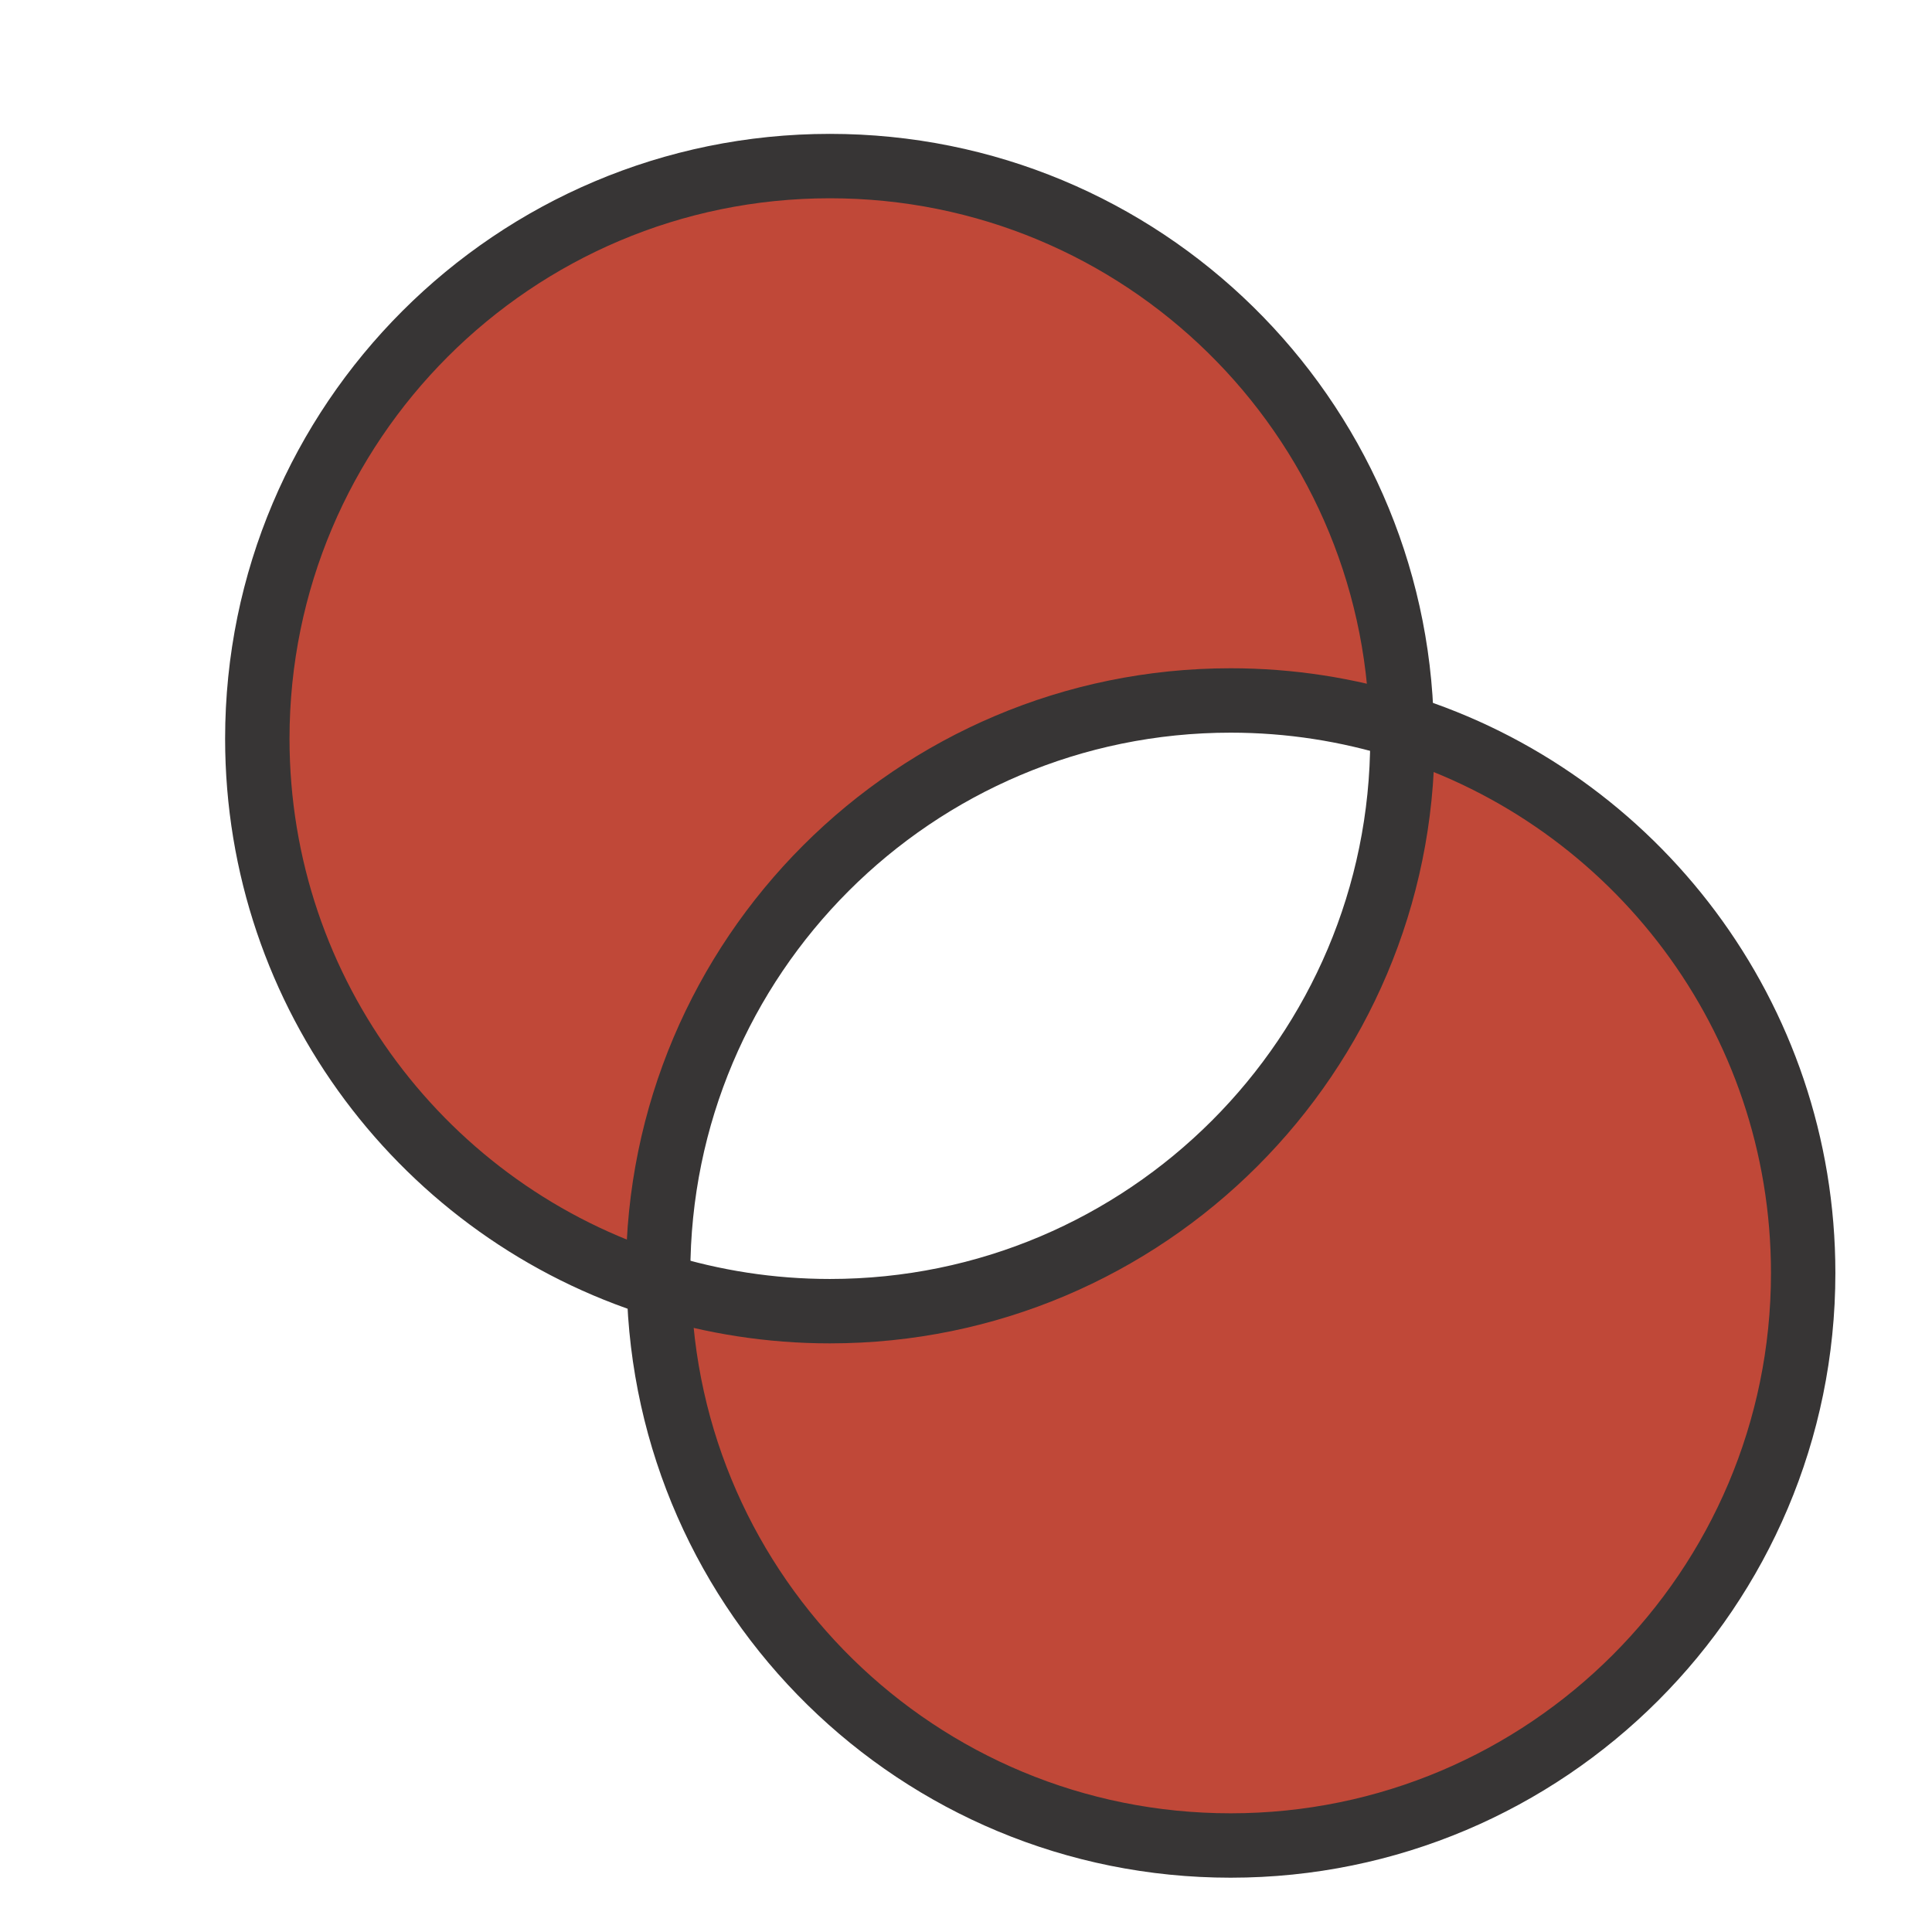
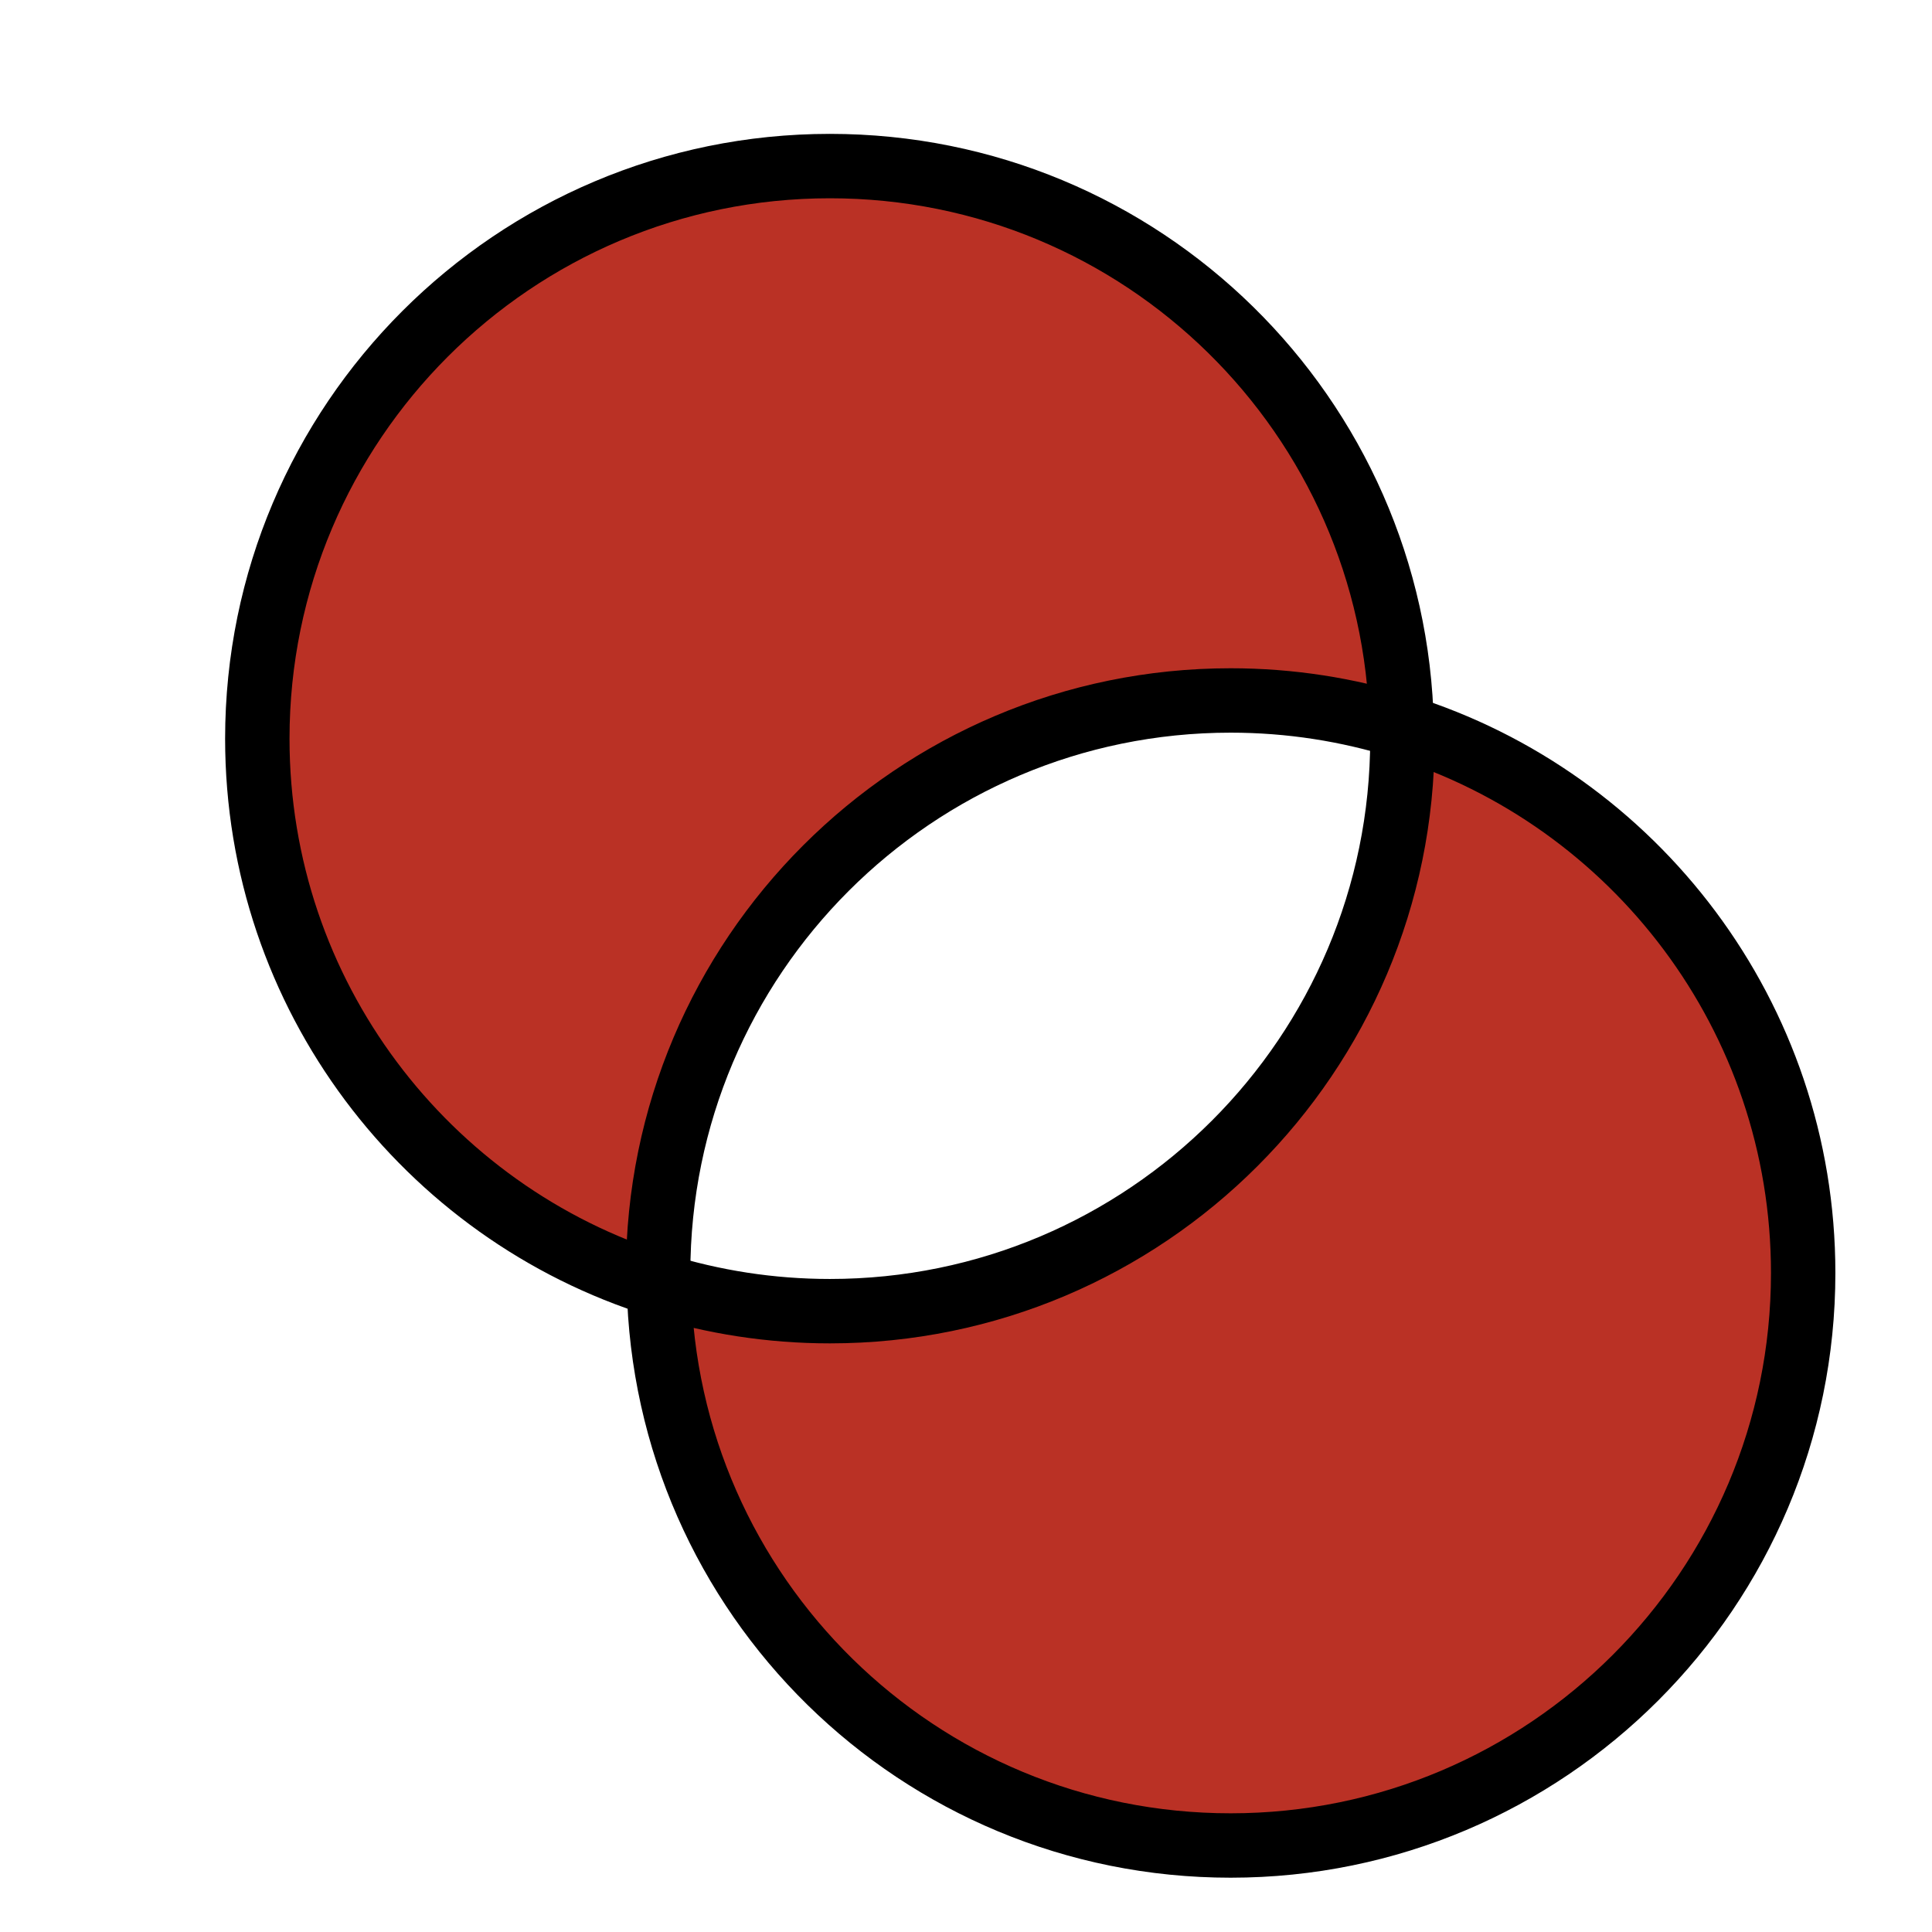
<svg xmlns="http://www.w3.org/2000/svg" version="1.1" width="37.5" height="37.5" id="svg2" xml:space="preserve">
  <defs id="defs6">
    <clipPath id="clipPath16">
      <path d="M 0,30 30,30 30,0 0,0 0,30 z" id="path18" />
    </clipPath>
    <clipPath id="clipPath24">
      <path d="m 3.996,27.421 24.004,0 0,-26.078 -24.004,0 0,26.078 z" id="path26" />
    </clipPath>
    <clipPath id="clipPath52">
      <path d="m 0,60 29.999,0 0,-30 L 0,30 0,60 z" id="path54" />
    </clipPath>
  </defs>
  <g transform="matrix(1.25,0,0,-1.25,0,37.5)" id="g10">
    <g id="g12">
      <g clip-path="url(#clipPath16)" id="g14">
        <g id="g20">
          <g id="g22" />
          <g id="g28">
            <g clip-path="url(#clipPath24)" id="g30">
              <g transform="translate(21.7646,18.7202)" id="g32">
-                 <path d="m 0,0 c 3.615,-1.126 6.235,-4.504 6.235,-8.487 0,-4.908 -3.983,-8.89 -8.89,-8.89 -4.848,0 -8.783,3.876 -8.878,8.7 0.842,-0.261 1.73,-0.403 2.655,-0.403 4.907,0 8.89,3.983 8.89,8.89 0,0.06 0,0.131 -0.012,0.19" id="path34" style="fill:#c04838;fill-opacity:1;fill-rule:nonzero;stroke:none" />
+                 <path d="m 0,0 c 3.615,-1.126 6.235,-4.504 6.235,-8.487 0,-4.908 -3.983,-8.89 -8.89,-8.89 -4.848,0 -8.783,3.876 -8.878,8.7 0.842,-0.261 1.73,-0.403 2.655,-0.403 4.907,0 8.89,3.983 8.89,8.89 0,0.06 0,0.131 -0.012,0.19" id="path34" style="fill:#ba3125;fill-opacity:1;fill-rule:nonzero;stroke:none" />
              </g>
              <g transform="translate(21.7646,18.7202)" id="g36">
-                 <path d="m 0,0 c -0.842,0.261 -1.73,0.403 -2.655,0.403 -4.908,0 -8.89,-3.983 -8.89,-8.89 0,-0.059 0,-0.131 0.012,-0.19 -3.615,1.126 -6.236,4.505 -6.236,8.487 0,4.908 3.984,8.891 8.891,8.891 C -4.03,8.701 -0.095,4.824 0,0" id="path38" style="fill:#c04838;fill-opacity:1;fill-rule:nonzero;stroke:none" />
+                 <path d="m 0,0 c -0.842,0.261 -1.73,0.403 -2.655,0.403 -4.908,0 -8.89,-3.983 -8.89,-8.89 0,-0.059 0,-0.131 0.012,-0.19 -3.615,1.126 -6.236,4.505 -6.236,8.487 0,4.908 3.984,8.891 8.891,8.891 C -4.03,8.701 -0.095,4.824 0,0" id="path38" style="fill:#ba3125;fill-opacity:1;fill-rule:nonzero;stroke:none" />
              </g>
            </g>
          </g>
        </g>
        <g transform="translate(21.7646,18.7202)" id="g40">
-           <path d="m 0,0 c 3.615,-1.126 6.235,-4.504 6.235,-8.487 0,-4.908 -3.983,-8.89 -8.89,-8.89 -4.848,0 -8.783,3.876 -8.878,8.7 -0.012,0.059 -0.012,0.131 -0.012,0.19 0,4.907 3.982,8.89 8.89,8.89 C -1.73,0.403 -0.842,0.261 0,0 z" id="path42" style="fill:none;stroke:#373535;stroke-width:1;stroke-linecap:butt;stroke-linejoin:miter;stroke-miterlimit:10;stroke-opacity:1;stroke-dasharray:none" />
+           <path d="m 0,0 c 3.615,-1.126 6.235,-4.504 6.235,-8.487 0,-4.908 -3.983,-8.89 -8.89,-8.89 -4.848,0 -8.783,3.876 -8.878,8.7 -0.012,0.059 -0.012,0.131 -0.012,0.19 0,4.907 3.982,8.89 8.89,8.89 C -1.73,0.403 -0.842,0.261 0,0 z" id="path42" style="fill:none;stroke:#000000;stroke-width:1;stroke-linecap:butt;stroke-linejoin:miter;stroke-miterlimit:10;stroke-opacity:1;stroke-dasharray:none" />
        </g>
        <g transform="translate(21.7646,18.7202)" id="g44">
-           <path d="m 0,0 c 0.012,-0.059 0.012,-0.13 0.012,-0.19 0,-4.907 -3.983,-8.89 -8.89,-8.89 -0.925,0 -1.813,0.142 -2.655,0.403 -3.615,1.126 -6.236,4.505 -6.236,8.487 0,4.908 3.984,8.891 8.891,8.891 C -4.03,8.701 -0.095,4.824 0,0 z" id="path46" style="fill:none;stroke:#373535;stroke-width:1;stroke-linecap:butt;stroke-linejoin:miter;stroke-miterlimit:10;stroke-opacity:1;stroke-dasharray:none" />
+           <path d="m 0,0 c 0.012,-0.059 0.012,-0.13 0.012,-0.19 0,-4.907 -3.983,-8.89 -8.89,-8.89 -0.925,0 -1.813,0.142 -2.655,0.403 -3.615,1.126 -6.236,4.505 -6.236,8.487 0,4.908 3.984,8.891 8.891,8.891 C -4.03,8.701 -0.095,4.824 0,0 z" id="path46" style="fill:none;stroke:#000000;stroke-width:1;stroke-linecap:butt;stroke-linejoin:miter;stroke-miterlimit:10;stroke-opacity:1;stroke-dasharray:none" />
        </g>
        <g id="g48">
          <g id="g50" />
          <g id="g56">
            <g clip-path="url(#clipPath52)" id="g58">
              <g transform="translate(15.6543,36)" id="g60">
-                 <path d="m 0,0 c 4.929,0 8.929,4 8.929,8.929 0,4.928 -4,8.928 -8.929,8.928 -4.928,0 -8.928,-4 -8.928,-8.928 C -8.928,4 -4.928,0 0,0 m 14.345,-6 -29.999,0 0,30 29.999,0 0,-30 z" id="path62" style="fill:#c04838;fill-opacity:1;fill-rule:nonzero;stroke:none" />
+                 <path d="m 0,0 c 4.929,0 8.929,4 8.929,8.929 0,4.928 -4,8.928 -8.929,8.928 -4.928,0 -8.928,-4 -8.928,-8.928 C -8.928,4 -4.928,0 0,0 m 14.345,-6 -29.999,0 0,30 29.999,0 0,-30 z" id="path62" style="fill:#ba3125;fill-opacity:1;fill-rule:nonzero;stroke:none" />
              </g>
            </g>
          </g>
        </g>
      </g>
    </g>
  </g>
</svg>
